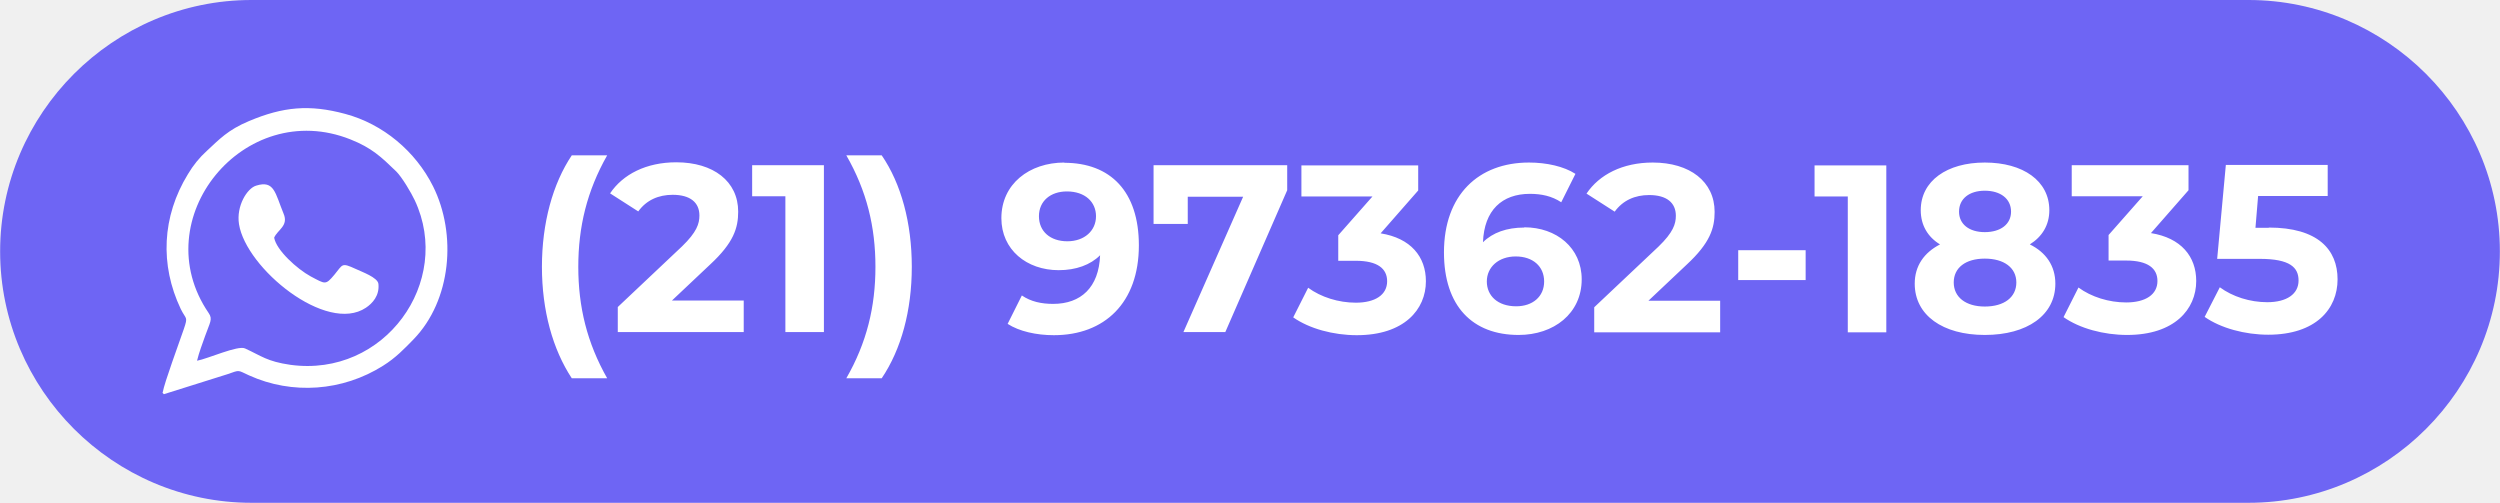
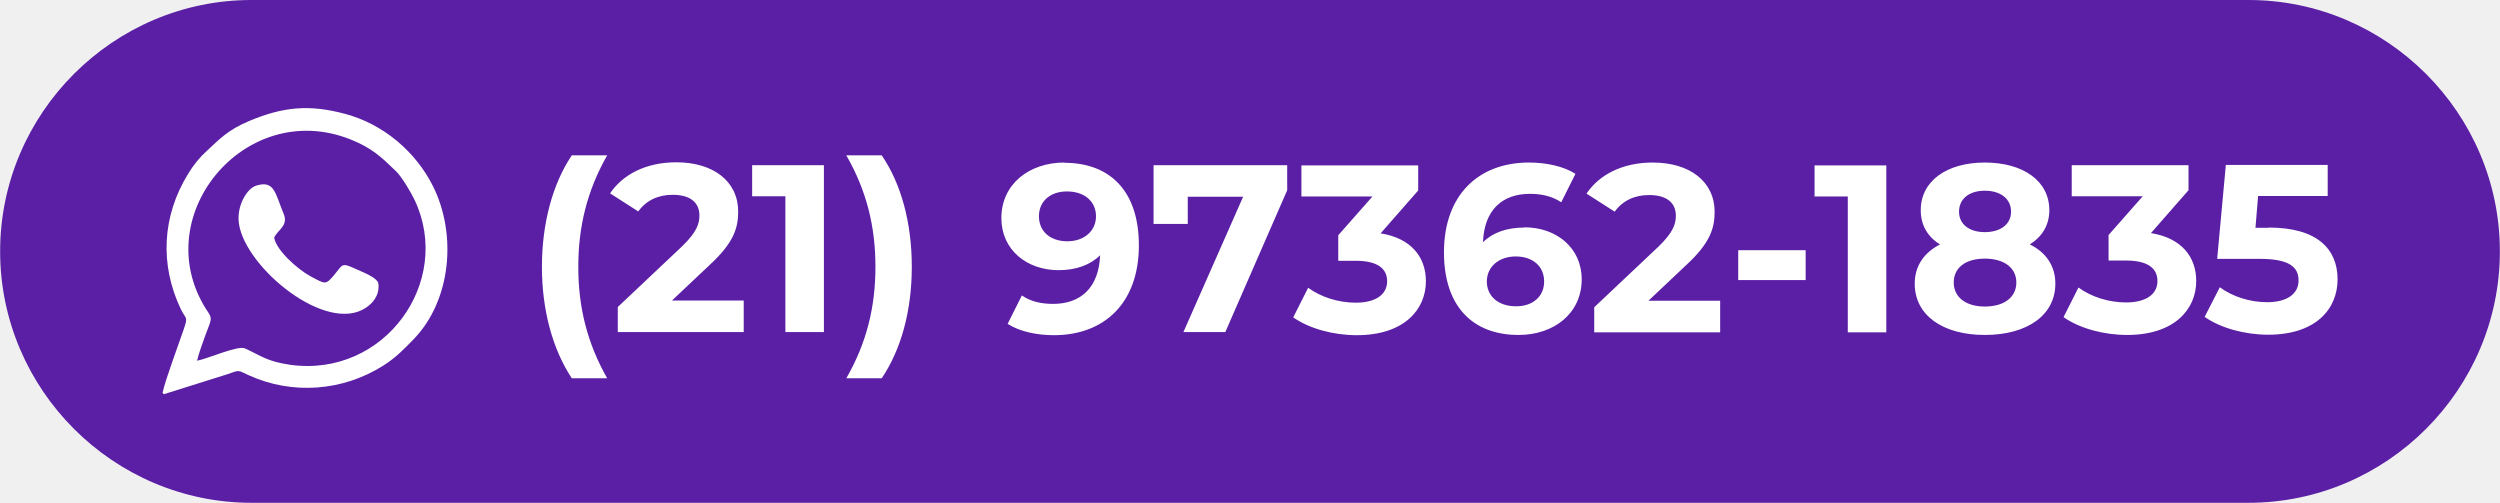
<svg xmlns="http://www.w3.org/2000/svg" xml:space="preserve" width="21.52mm" height="4.328mm" version="1.1" style="shape-rendering:geometricPrecision; text-rendering:geometricPrecision; image-rendering:optimizeQuality; fill-rule:evenodd; clip-rule:evenodd" viewBox="0 0 103.81 20.88">
  <defs>
    <style type="text/css">
   
-     .fil0 {fill:#6E65F4}
+     .fil0 {fill:#5b1fa6}
    .fil1 {fill:white}
    .fil2 {fill:white;fill-rule:nonzero}
   
  </style>
  </defs>
  <g id="Camada_x0020_1">
    <path class="fil0" d="M10.44 0l82.93 0c5.74,0 10.44,4.7 10.44,10.44l0 0c0,5.74 -4.7,10.44 -10.44,10.44l-82.93 0c-5.74,0 -10.44,-4.7 -10.44,-10.44l0 0c0,-5.74 4.7,-10.44 10.44,-10.44z" />
    <g id="_2746372899024">
      <path class="fil1" d="M8.18 14.97c0.08,-0.33 0.22,-0.7 0.33,-1.01 0.2,-0.57 0.33,-0.7 0.15,-0.96 -2.67,-3.9 1.47,-8.97 5.89,-7.21 0.88,0.35 1.27,0.72 1.9,1.33 0.24,0.24 0.62,0.88 0.77,1.2 1.59,3.39 -1.26,7.37 -5.17,6.83 -0.97,-0.14 -1.2,-0.37 -1.88,-0.68 -0.29,-0.14 -1.55,0.43 -1.99,0.51zm3.2 -5.1c0.14,-0.33 0.61,-0.49 0.39,-1 -0.35,-0.85 -0.38,-1.4 -1.14,-1.16 -0.37,0.11 -0.83,0.84 -0.71,1.6 0.29,1.83 3.63,4.57 5.27,3.47 0.27,-0.18 0.57,-0.5 0.52,-0.99 -0.03,-0.27 -0.69,-0.5 -0.94,-0.62 -0.61,-0.28 -0.53,-0.19 -0.89,0.24 -0.37,0.44 -0.37,0.39 -0.98,0.07 -0.57,-0.31 -1.43,-1.09 -1.52,-1.61zm-4.64 6.44l0.06 0.06 2.64 -0.83c0.54,-0.19 0.41,-0.17 0.9,0.05 1.79,0.81 3.88,0.66 5.56,-0.4 0.53,-0.33 0.89,-0.71 1.27,-1.1 1.57,-1.62 1.8,-4.36 0.81,-6.35 -0.73,-1.46 -2.08,-2.59 -3.65,-3.01 -1.48,-0.4 -2.58,-0.3 -4,0.3 -0.88,0.37 -1.23,0.76 -1.74,1.23 -0.31,0.28 -0.57,0.6 -0.79,0.97 -1.08,1.76 -1.17,3.77 -0.3,5.6 0.22,0.45 0.31,0.3 0.13,0.83 -0.21,0.62 -0.8,2.2 -0.88,2.64z" />
      <path class="fil2" d="M23.74 15.71l1.47 0c-0.84,-1.48 -1.2,-2.97 -1.2,-4.63 0,-1.66 0.36,-3.15 1.2,-4.63l-1.47 0c-0.79,1.18 -1.24,2.81 -1.24,4.63 0,1.82 0.45,3.43 1.24,4.63zm4.16 -3.23l1.59 -1.5c0.97,-0.9 1.16,-1.51 1.16,-2.19 0,-1.26 -1.03,-2.05 -2.57,-2.05 -1.25,0 -2.22,0.5 -2.75,1.29l1.17 0.75c0.34,-0.47 0.84,-0.69 1.43,-0.69 0.73,0 1.11,0.32 1.11,0.86 0,0.34 -0.11,0.69 -0.72,1.28l-2.67 2.52 0 1.04 5.23 0 0 -1.31 -2.98 0zm3.33 -5.62l0 1.29 1.38 0 0 5.64 1.6 0 0 -6.93 -2.99 0zm5.38 8.85c0.81,-1.2 1.25,-2.81 1.25,-4.63 0,-1.82 -0.44,-3.45 -1.25,-4.63l-1.47 0c0.85,1.48 1.21,2.97 1.21,4.63 0,1.66 -0.36,3.15 -1.21,4.63l1.47 0zm7.59 -8.96c-1.46,0 -2.62,0.89 -2.62,2.31 0,1.31 1.05,2.16 2.38,2.16 0.72,0 1.32,-0.22 1.72,-0.62 -0.05,1.34 -0.8,2.02 -1.95,2.02 -0.48,0 -0.92,-0.09 -1.3,-0.35l-0.59 1.18c0.48,0.31 1.19,0.47 1.92,0.47 2.1,0 3.53,-1.34 3.53,-3.73 0,-2.24 -1.18,-3.43 -3.1,-3.43zm0.12 3.27c-0.71,0 -1.18,-0.41 -1.18,-1.04 0,-0.63 0.48,-1.03 1.16,-1.03 0.76,0 1.21,0.44 1.21,1.03 0,0.6 -0.48,1.04 -1.19,1.04zm3.58 -3.15l0 2.43 1.42 0 0 -1.13 2.3 0 -2.48 5.62 1.74 0 2.57 -5.89 0 -1.04 -5.55 0zm9.43 2.82l1.56 -1.78 0 -1.04 -4.85 0 0 1.29 2.95 0 -1.42 1.61 0 1.06 0.73 0c0.91,0 1.3,0.33 1.3,0.85 0,0.56 -0.49,0.89 -1.3,0.89 -0.72,0 -1.45,-0.23 -1.98,-0.62l-0.62 1.23c0.67,0.47 1.67,0.74 2.64,0.74 1.97,0 2.87,-1.07 2.87,-2.24 0,-1.02 -0.63,-1.79 -1.88,-1.99zm5.96 -0.24c-0.72,0 -1.31,0.21 -1.71,0.61 0.05,-1.33 0.79,-2.01 1.95,-2.01 0.47,0 0.91,0.09 1.3,0.35l0.59 -1.18c-0.48,-0.31 -1.2,-0.47 -1.93,-0.47 -2.09,0 -3.53,1.34 -3.53,3.73 0,2.24 1.19,3.43 3.1,3.43 1.46,0 2.62,-0.89 2.62,-2.31 0,-1.31 -1.05,-2.16 -2.38,-2.16zm-0.33 3.27c-0.77,0 -1.22,-0.44 -1.22,-1.03 0,-0.6 0.49,-1.04 1.2,-1.04 0.71,0 1.18,0.41 1.18,1.04 0,0.63 -0.48,1.03 -1.16,1.03zm5.49 -0.23l1.59 -1.5c0.97,-0.9 1.16,-1.51 1.16,-2.19 0,-1.26 -1.03,-2.05 -2.57,-2.05 -1.25,0 -2.22,0.5 -2.75,1.29l1.17 0.75c0.34,-0.47 0.84,-0.69 1.43,-0.69 0.73,0 1.11,0.32 1.11,0.86 0,0.34 -0.11,0.69 -0.72,1.28l-2.67 2.52 0 1.04 5.23 0 0 -1.31 -2.98 0zm3.73 -0.86l2.8 0 0 -1.24 -2.8 0 0 1.24zm3.17 -4.76l0 1.29 1.38 0 0 5.64 1.6 0 0 -6.93 -2.99 0zm8.94 3.28c0.51,-0.32 0.81,-0.8 0.81,-1.42 0,-1.22 -1.09,-1.98 -2.68,-1.98 -1.57,0 -2.66,0.76 -2.66,1.98 0,0.62 0.29,1.11 0.8,1.42 -0.66,0.34 -1.05,0.89 -1.05,1.63 0,1.31 1.16,2.13 2.91,2.13 1.76,0 2.93,-0.82 2.93,-2.13 0,-0.74 -0.39,-1.3 -1.06,-1.63zm-1.87 -2.23c0.65,0 1.09,0.33 1.09,0.87 0,0.52 -0.43,0.85 -1.09,0.85 -0.65,0 -1.07,-0.33 -1.07,-0.85 0,-0.54 0.43,-0.87 1.07,-0.87zm0 4.81c-0.79,0 -1.29,-0.39 -1.29,-1 0,-0.61 0.49,-0.99 1.29,-0.99 0.8,0 1.31,0.38 1.31,0.99 0,0.61 -0.5,1 -1.31,1zm6.9 -3.05l1.56 -1.78 0 -1.04 -4.85 0 0 1.29 2.95 0 -1.42 1.61 0 1.06 0.73 0c0.91,0 1.3,0.33 1.3,0.85 0,0.56 -0.49,0.89 -1.3,0.89 -0.72,0 -1.45,-0.23 -1.98,-0.62l-0.62 1.23c0.67,0.47 1.67,0.74 2.64,0.74 1.97,0 2.87,-1.07 2.87,-2.24 0,-1.02 -0.63,-1.79 -1.88,-1.99zm4.9 -0.22l-0.56 0 0.11 -1.32 2.89 0 0 -1.29 -4.23 0 -0.36 3.9 1.77 0c1.26,0 1.61,0.36 1.61,0.9 0,0.56 -0.49,0.9 -1.3,0.9 -0.72,0 -1.44,-0.23 -1.97,-0.62l-0.63 1.23c0.67,0.47 1.68,0.74 2.64,0.74 1.98,0 2.88,-1.07 2.88,-2.3 0,-1.23 -0.81,-2.15 -2.86,-2.15z" />
    </g>
  </g>
</svg>
